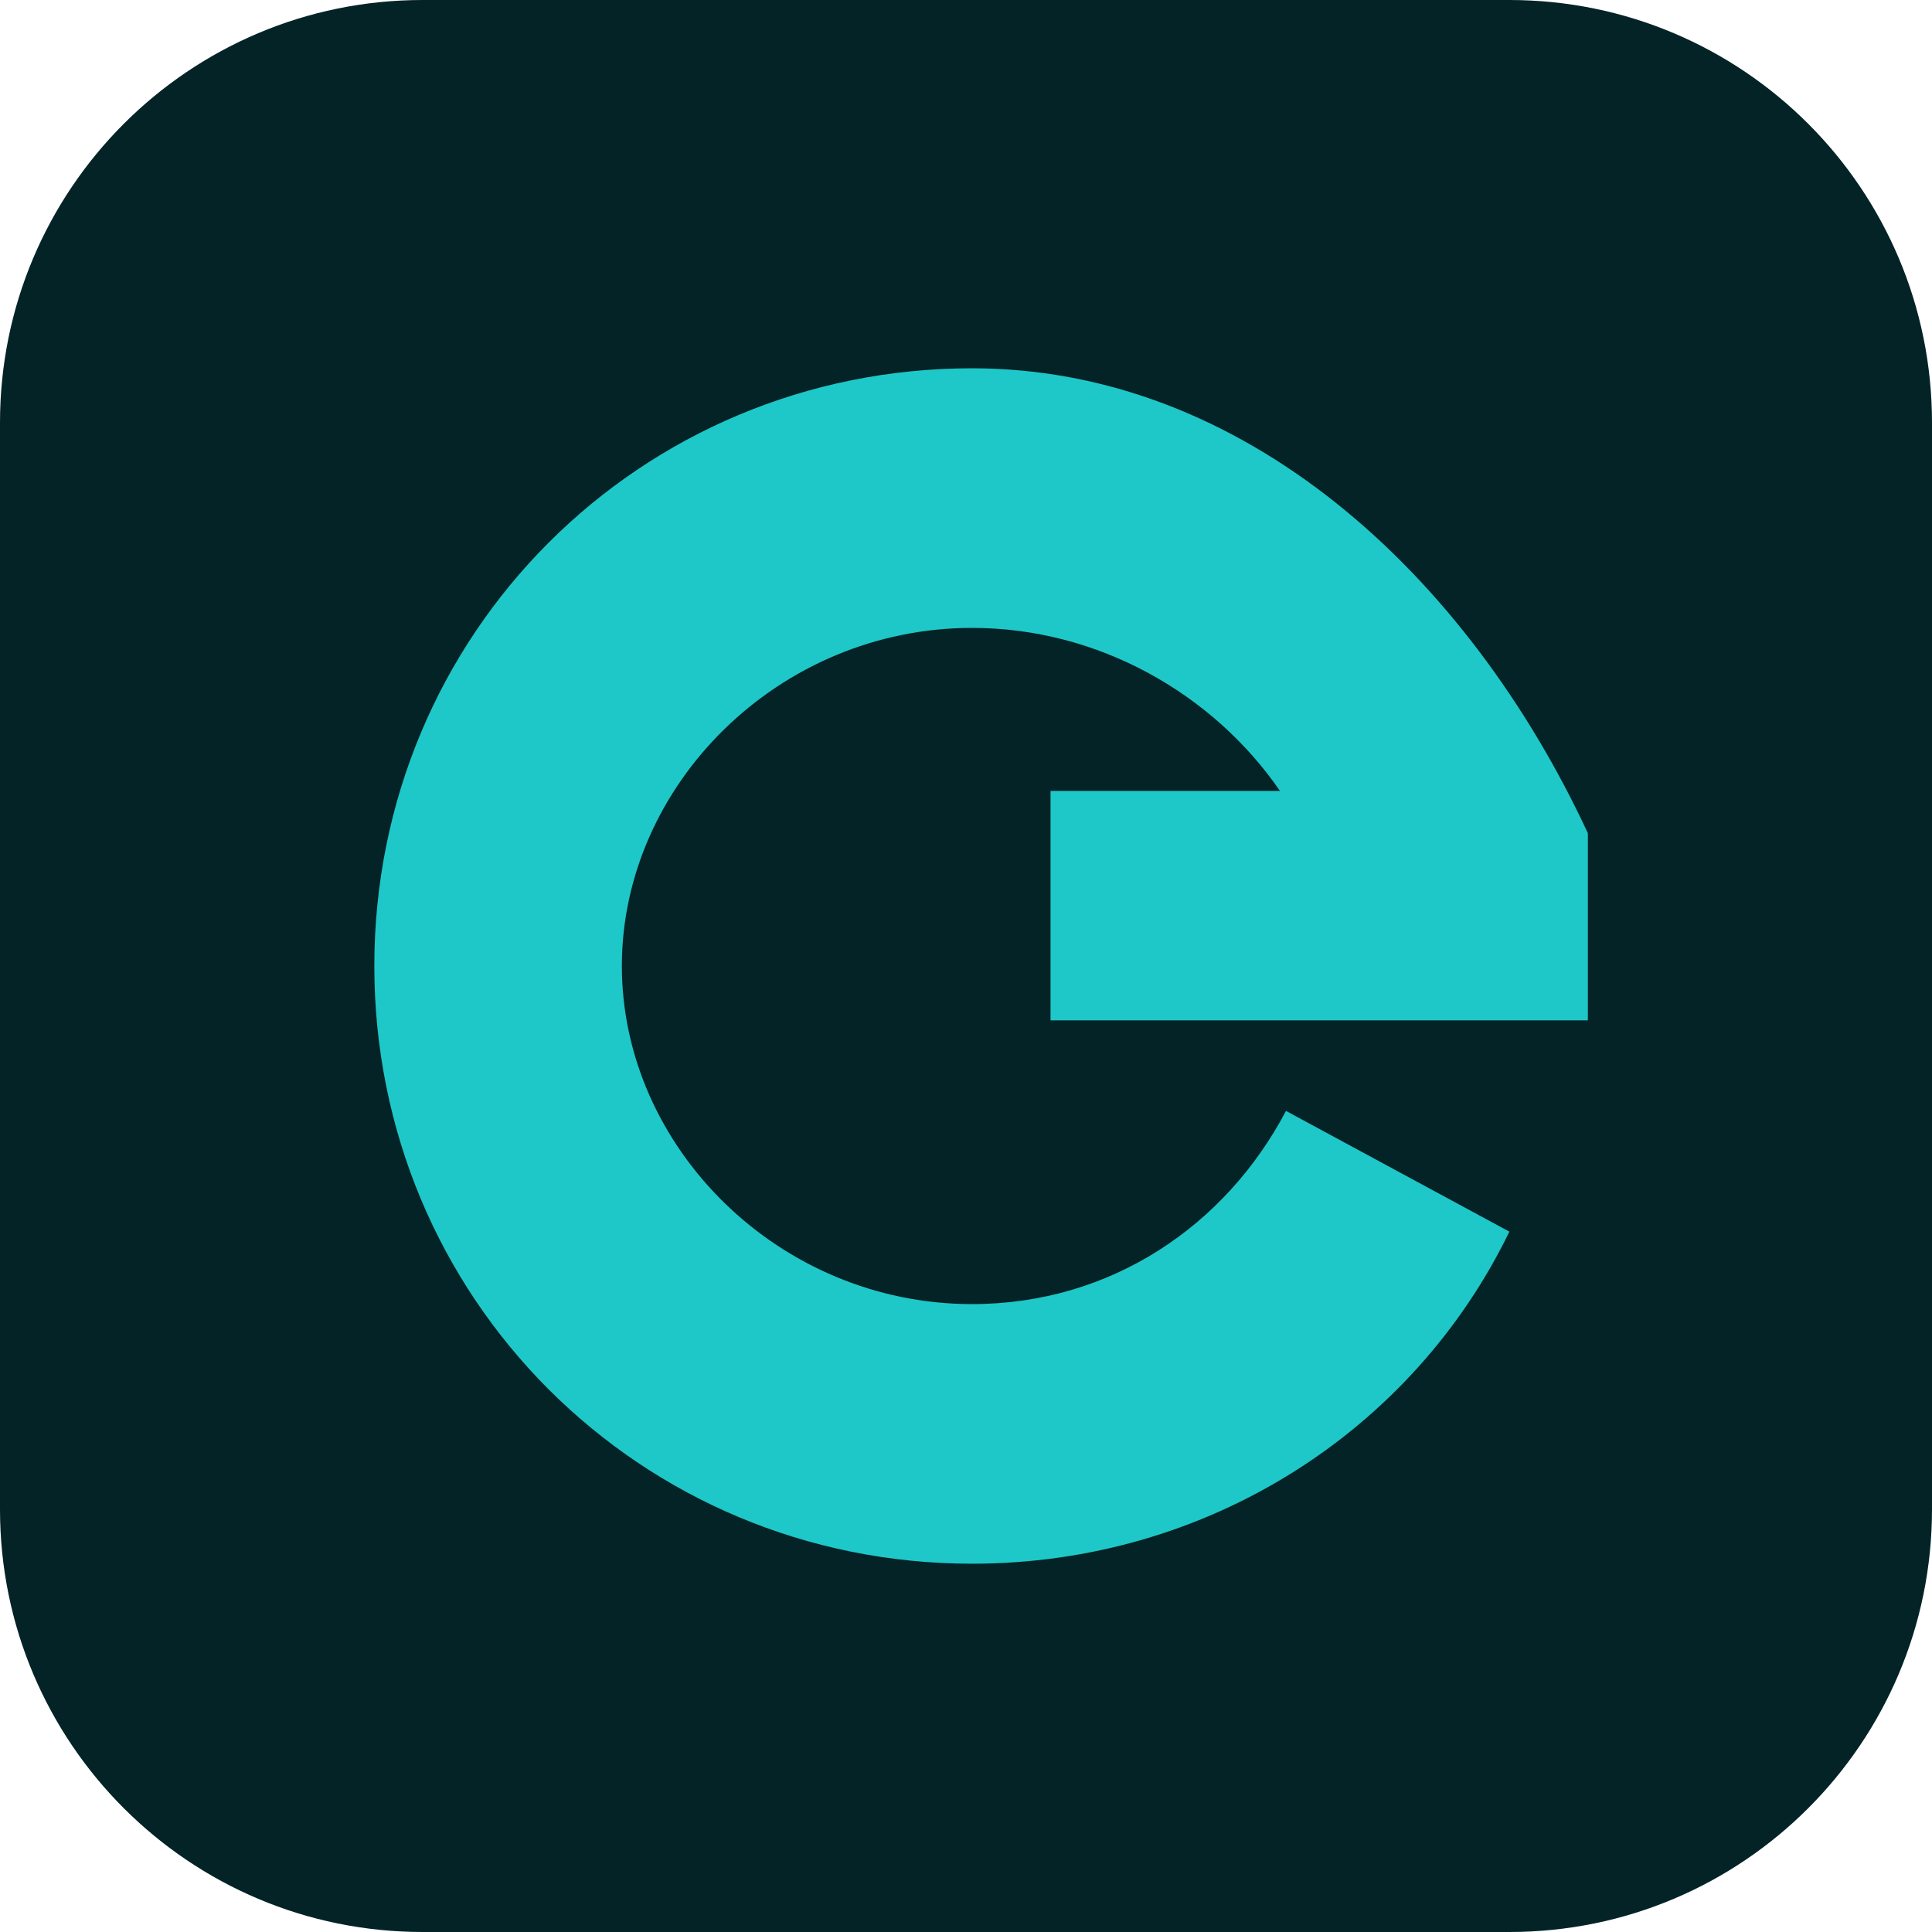
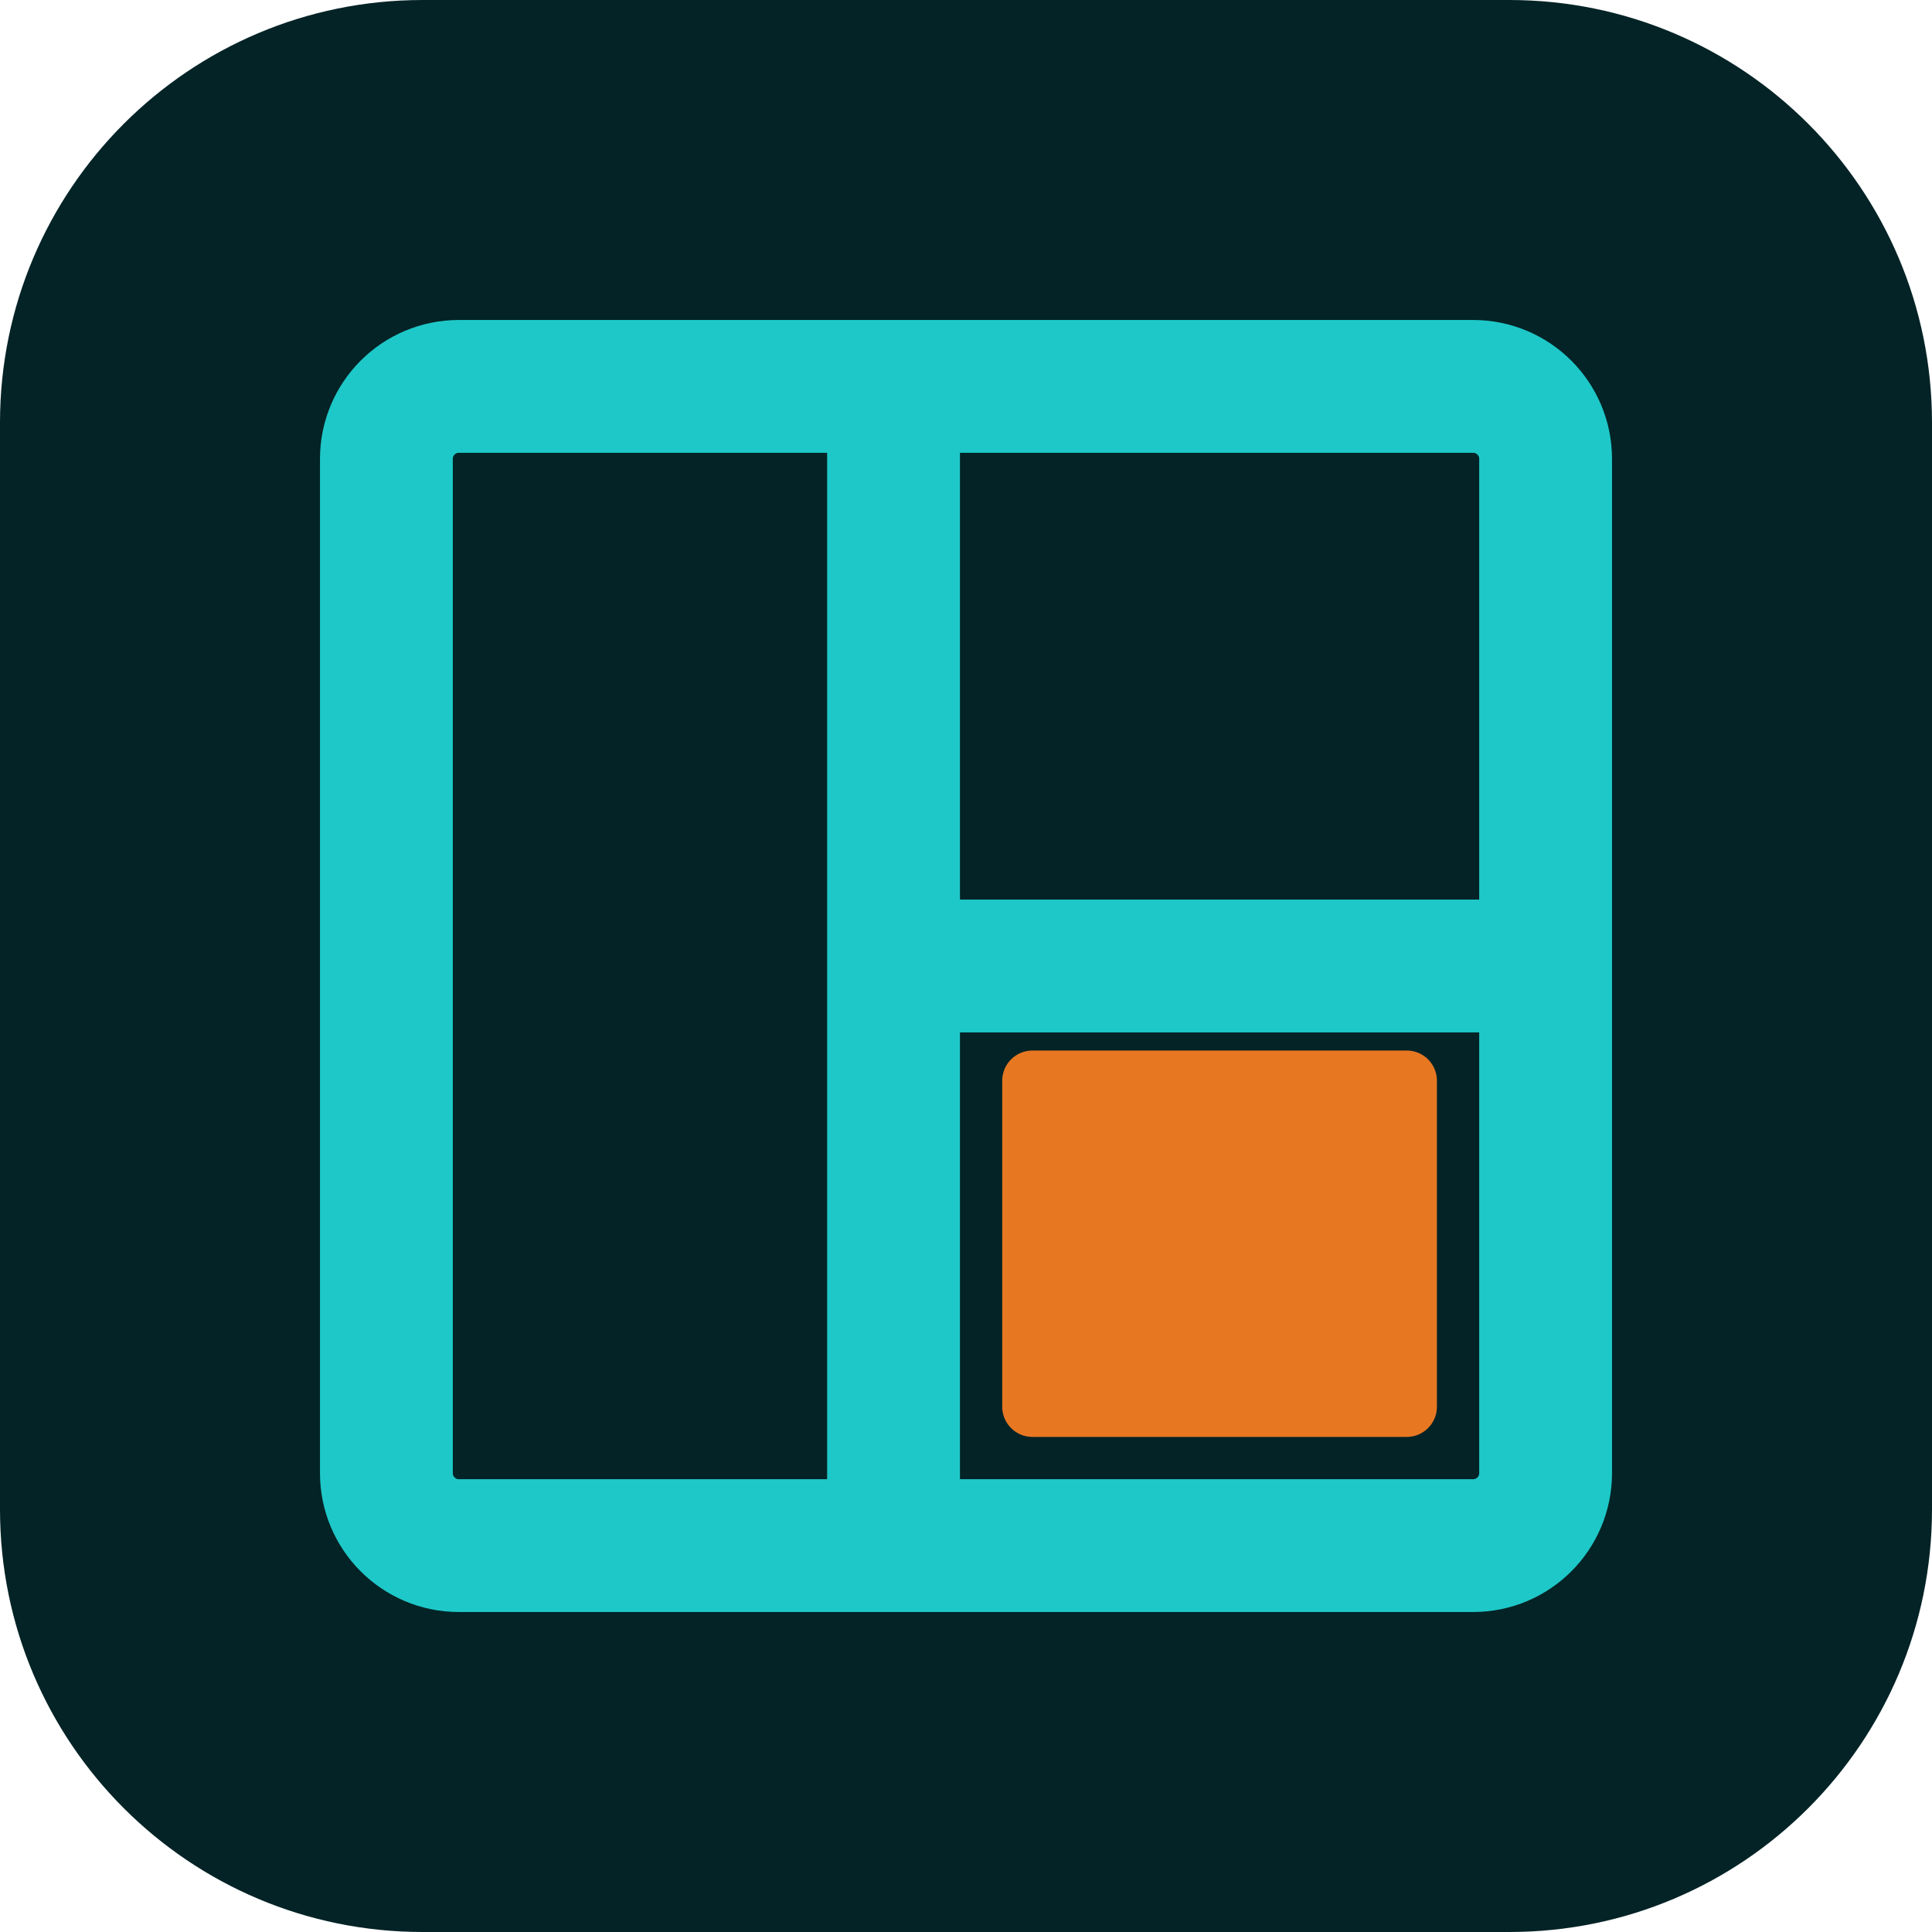
<svg xmlns="http://www.w3.org/2000/svg" viewBox="0 0 32 32">
  <rect width="32" height="32" rx="7" fill="#042326" />
-   <path fill="#1ec8c8" d="M16.1 6.1c-5.5 0-9.9 4.4-9.9 9.9s4.4 9.9 9.9 9.9c3.9 0 7.3-2.2 8.9-5.5l-3.7-2c-1 1.9-2.9 3.2-5.2 3.2-3.2 0-5.8-2.6-5.8-5.6s2.6-5.6 5.8-5.6c2.1 0 4 1.1 5.1 2.7h-3.8v3.8h8.9V13.8C24.3 9.5 20.6 6.1 16.1 6.1z" />
+   <rect x="6.4" y="6.4" width="19.2" height="19.2" rx="1.2" fill="none" stroke="#1ec8c8" stroke-width="2.2" />
+   <path fill="none" stroke="#1ec8c8" stroke-width="2.2" d="M14.8 6.4 V25.6 M14.8 16 H25.6" />
+   <rect x="16.6" y="17.4" width="7.2" height="6.4" rx="0.5" fill="#e87722" />
</svg>
